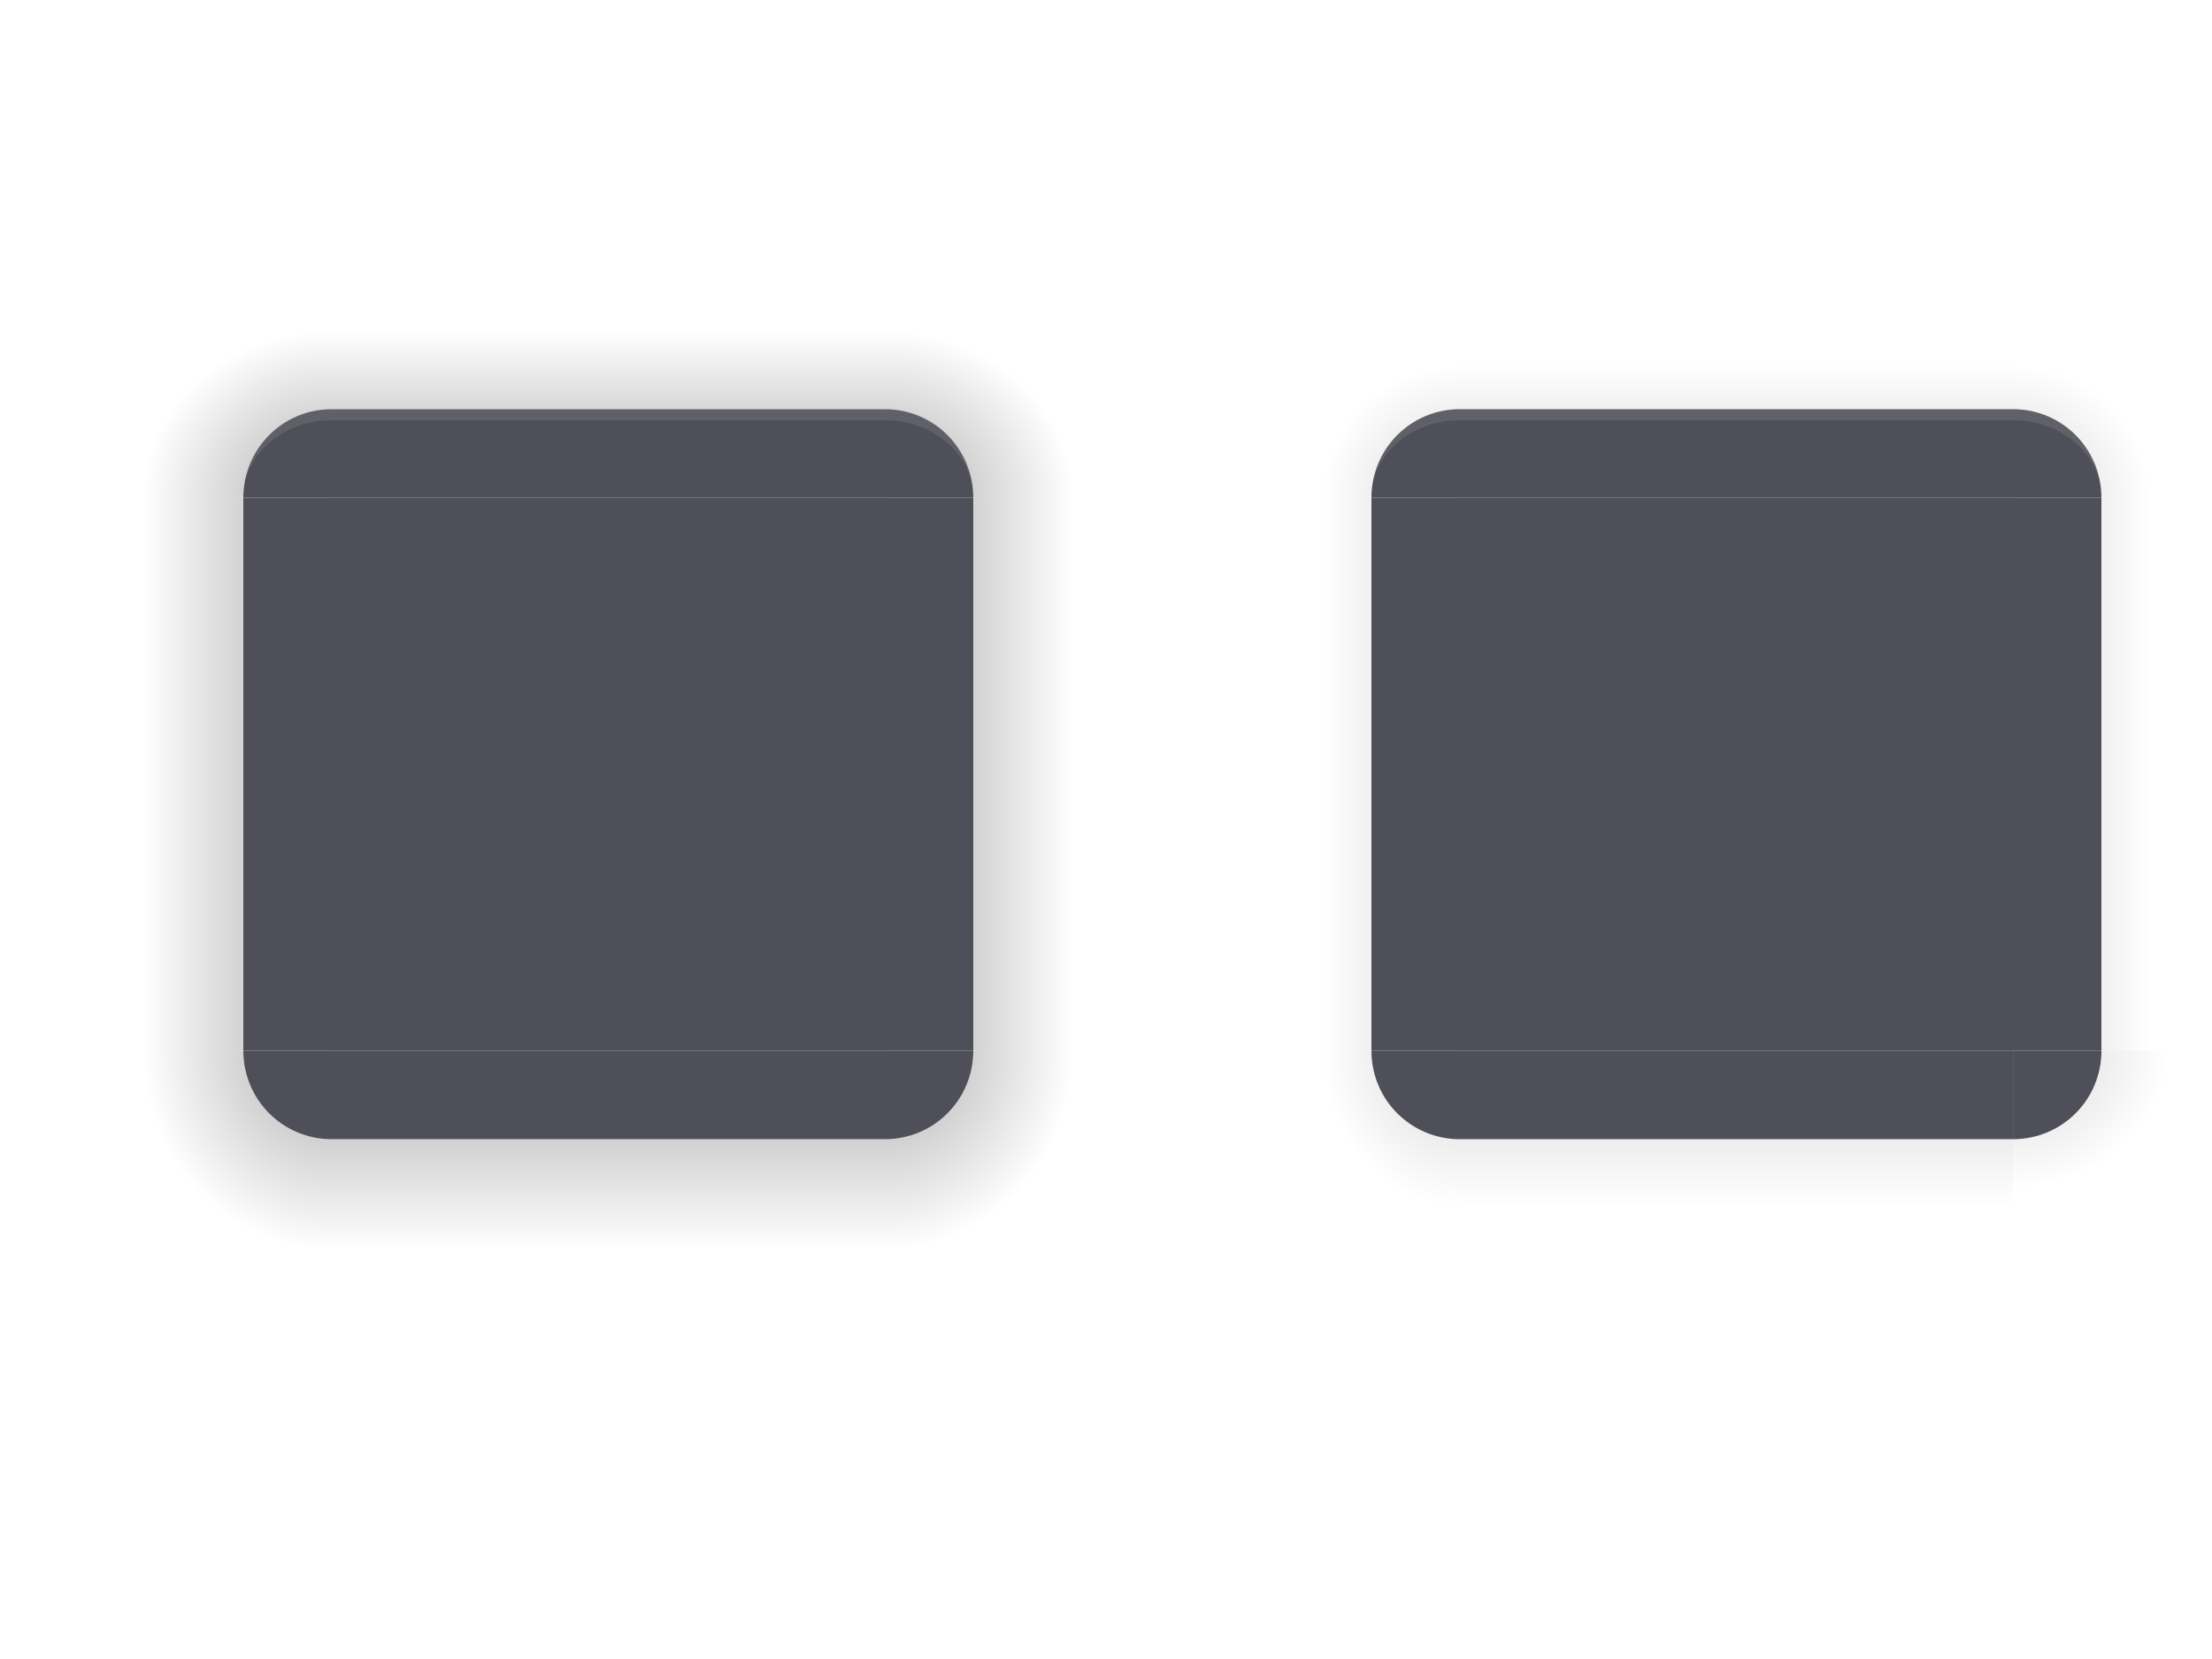
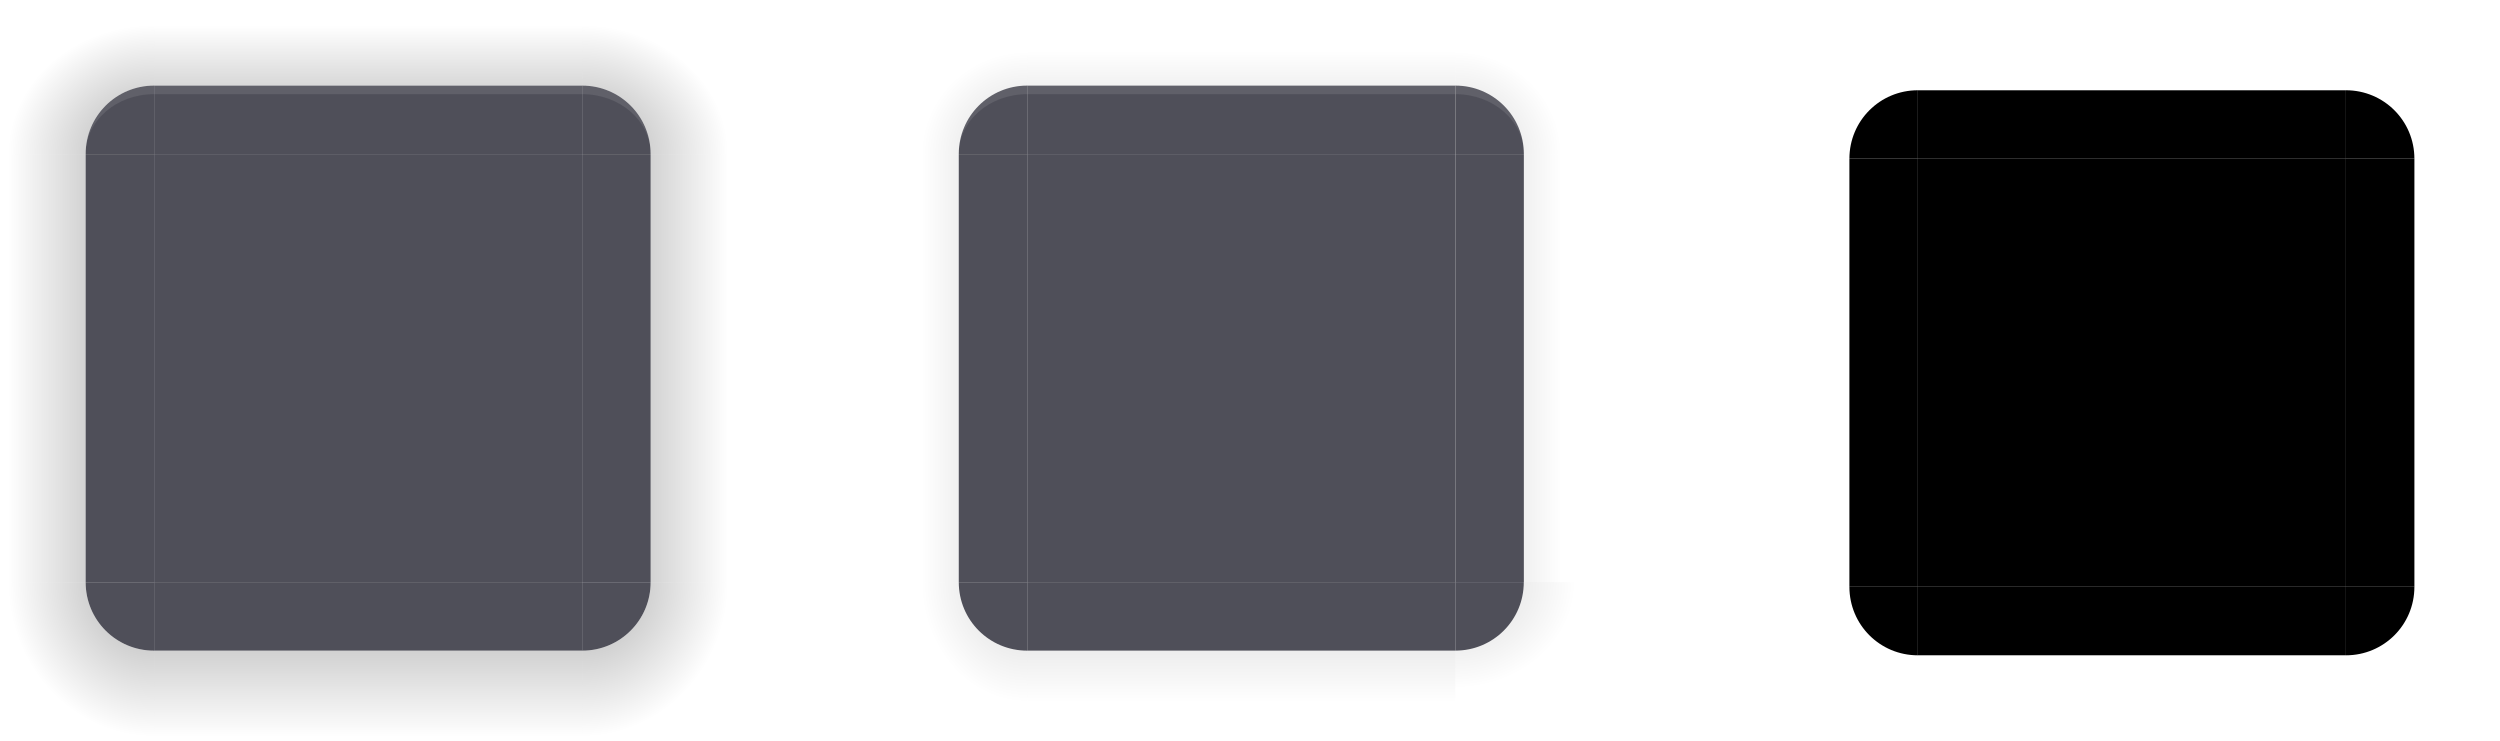
- <svg xmlns="http://www.w3.org/2000/svg" xmlns:xlink="http://www.w3.org/1999/xlink" id="svg83" width="200" height="150" version="1.1" viewBox="0 0 200 150">
+ <svg xmlns="http://www.w3.org/2000/svg" xmlns:xlink="http://www.w3.org/1999/xlink" id="svg83" width="292.04" height="86.547" version="1.1" viewBox="0 0 292.04 86.547">
  <defs id="defs28">
    <linearGradient id="linearGradient948">
      <stop id="stop944" stop-opacity=".65" offset="0" />
      <stop id="stop946" stop-opacity="0" offset="1" />
    </linearGradient>
    <linearGradient id="linearGradient1951" x1="83.593" x2="83.593" y1="-970.4" y2="-955.4" gradientTransform="matrix(.71429 0 0 1 -317.71 1251.4)" gradientUnits="userSpaceOnUse" xlink:href="#linearGradient948" />
    <linearGradient id="linearGradient913" x1="83.593" x2="83.593" y1="-970.4" y2="-952.4" gradientTransform="matrix(.71429 0 0 1 -317.71 1250.4)" gradientUnits="userSpaceOnUse" xlink:href="#linearGradient948" />
    <linearGradient id="linearGradient998" x1="83.593" x2="83.593" y1="-970.4" y2="-956.4" gradientTransform="matrix(.71429 0 0 1 -317.71 1250.4)" gradientUnits="userSpaceOnUse" xlink:href="#linearGradient948" />
    <linearGradient id="linearGradient1000" x1="83.593" x2="83.593" y1="-970.4" y2="-958.4" gradientTransform="matrix(.71429 0 0 1 -317.71 1251.4)" gradientUnits="userSpaceOnUse" xlink:href="#linearGradient948" />
-     <radialGradient id="radialGradient1902" cx="984" cy="905.36" r="8.5" gradientTransform="matrix(7.8051e-6 -1.6438 1.447 6.8706e-6 -1275.1 1787.5)" gradientUnits="userSpaceOnUse" xlink:href="#linearGradient948" />
-     <radialGradient id="radialGradient1904" cx="984" cy="905.36" r="8.5" gradientTransform="matrix(0 -1.4085 1.447 0 -1275.1 1556)" gradientUnits="userSpaceOnUse" xlink:href="#linearGradient948" />
+     <radialGradient id="radialGradient1902" cx="984" cy="905.36" r="8.5" gradientTransform="matrix(7.8051e-6,-1.6438,1.447,6.8706e-6,-1275.1,1787.5)" gradientUnits="userSpaceOnUse" xlink:href="#linearGradient948" />
+     <radialGradient id="radialGradient1904" cx="984" cy="905.36" r="8.5" gradientTransform="matrix(0,-1.4085,1.447,0,-1275.1,1556)" gradientUnits="userSpaceOnUse" xlink:href="#linearGradient948" />
    <linearGradient id="linearGradient1906" x1="83.593" x2="83.593" y1="-970.4" y2="-958.07" gradientTransform="matrix(.71429 0 0 .94444 -317.71 1197.5)" gradientUnits="userSpaceOnUse" xlink:href="#linearGradient948" />
    <radialGradient id="radialGradient1908" cx="984" cy="905.36" r="8.5" gradientTransform="matrix(.0035696 -2.1144 1.9964 .0033704 -1776 2247.5)" gradientUnits="userSpaceOnUse" xlink:href="#linearGradient948" />
    <radialGradient id="radialGradient1910" cx="984" cy="905.36" r="8.5" gradientTransform="matrix(.0035668 -1.7615 1.9964 .0040425 -1776 1899.6)" gradientUnits="userSpaceOnUse" xlink:href="#linearGradient948" />
    <linearGradient id="linearGradient1912" x1="83.593" x2="83.593" y1="-970.4" y2="-953.4" gradientTransform="matrix(.71429 0 0 .94444 -317.71 1197.5)" gradientUnits="userSpaceOnUse" xlink:href="#linearGradient948" />
  </defs>
-   <rect id="decoration-inactive-center" x="132" y="45" width="50" height="50" fill="#23232F" opacity=".8" />
-   <rect id="decoration-center" x="30" y="45" width="50" height="50" fill="#23232F" opacity=".8" />
-   <g id="decoration-left" transform="matrix(1.0588 0 0 1 12 28)">
+   <rect id="decoration-inactive-center" x="120" y="18.004" width="50" height="50" fill="#23232f" opacity=".8" />
+   <rect id="decoration-center" x="18.005" y="18.004" width="50" height="50" fill="#23232f" opacity=".8" />
+   <g id="decoration-left" transform="matrix(1.0588 0 0 1 .004656 1.0038)">
    <g id="shadow-left-3-9" transform="matrix(-1,0,0,1,298,-240)">
      <rect id="rect31-1" transform="rotate(-90)" x="-307" y="288.56" width="50" height="9.444" fill="url(#linearGradient1912)" opacity=".5" stroke-width=".972" />
      <rect id="rect33-2" transform="translate(3,2)" x="278" y="257" width="7" height="1" fill-opacity="0" />
    </g>
-     <path id="path71-7" d="m9.444 17v50h7.556v-50z" color="#383c4a" fill="#23232F" opacity=".8" stroke-width="1.039" />
+     <path id="path71-7" d="m9.444 17v50h7.556v-50z" color="#383c4a" fill="#23232f" opacity=".8" stroke-width="1.039" />
  </g>
-   <g id="decoration-bottom" transform="translate(13,29)">
+   <g id="decoration-bottom" transform="translate(1.0047 2.0038)">
    <g id="shadow-bottom-0" transform="rotate(90,269,55)">
      <rect id="rect39-6" transform="rotate(-90)" x="-307" y="288" width="50" height="10" fill="url(#linearGradient913)" opacity=".5" />
      <rect id="rect41-2" transform="translate(3,2)" x="278" y="257" width="7" height="1" fill-opacity="0" />
    </g>
-     <path id="path95-6" d="m17 66v8h50v-8z" color="#383c4a" fill="#23232F" opacity=".8" stroke-width="1.069" />
+     <path id="path95-6" d="m17 66v8h50v-8z" color="#383c4a" fill="#23232f" opacity=".8" stroke-width="1.069" />
  </g>
-   <g id="decoration-top" transform="translate(13,28)">
+   <g id="decoration-top" transform="translate(1.0047 1.0038)">
    <g id="shadow-top-6-7" transform="matrix(0,-1,-1,0,324,298)">
      <rect id="rect51-9" transform="rotate(-90)" x="-307" y="289" width="50" height="10" fill="url(#linearGradient1951)" opacity=".5" />
      <rect id="rect53-2" transform="translate(3,2)" x="278" y="257" width="7" height="1" fill-opacity="0" />
    </g>
-     <path id="path111-0" d="m17 9v8h50v-8z" color="#383c4a" fill="#23232F" opacity=".8" stroke-width="1.069" />
+     <path id="path111-0" d="m17 9v8h50v-8z" color="#383c4a" fill="#23232f" opacity=".8" stroke-width="1.069" />
    <path id="path943" d="m17 9v1h50v-1z" color="#383c4a" fill="#fafafa" opacity=".1" />
  </g>
-   <g id="decoration-topleft" transform="matrix(1.0588 0 0 1.0588 12 27)">
+   <g id="decoration-topleft" transform="matrix(1.0588 0 0 1.0588 .004656 .003812)">
    <path id="shadow-topleft-7" transform="matrix(.94445 0 0 .94445 -16.056 -143.56)" d="m17 152v18h10c0-4.432 3.568-8 8-8v-10z" fill="url(#radialGradient1910)" opacity=".5" stroke-width="1.059" />
-     <path id="path63-5" transform="matrix(.94445 0 0 .94445 -16.056 -143.56)" d="m35 162c-4.432 0-8 3.568-8 8h8z" color="#383c4a" fill="#23232F" opacity=".8" stroke-width="1.143" />
+     <path id="path63-5" transform="matrix(.94445 0 0 .94445 -16.056 -143.56)" d="m35 162c-4.432 0-8 3.568-8 8h8z" color="#383c4a" fill="#23232f" opacity=".8" stroke-width="1.143" />
    <path id="path923" transform="matrix(.94445 0 0 .94445 -16.056 -143.56)" d="m35 162c-4.432 0-8 3.568-8 8 0-3.878 3.568-7 8-7z" color="#383c4a" fill="#fafafa" opacity=".1" stroke-width="1.143" />
  </g>
-   <g id="decoration-bottomleft" transform="matrix(1.0588 0 0 -1.0588 12 113)">
+   <g id="decoration-bottomleft" transform="matrix(1.0588 0 0 -1.0588 .004656 86.004)">
    <path id="path928" transform="matrix(.94445 0 0 .94445 -16.056 -143.56)" d="m17 152v18h10c0-4.432 3.568-8 8-8v-10z" fill="url(#radialGradient1908)" opacity=".5" stroke-width="1.059" />
-     <path id="path930" transform="matrix(.94445 0 0 .94445 -16.056 -143.56)" d="m35 162c-4.432 0-8 3.568-8 8h8z" color="#383c4a" fill="#23232F" opacity=".8" stroke-width="1.143" />
+     <path id="path930" transform="matrix(.94445 0 0 .94445 -16.056 -143.56)" d="m35 162c-4.432 0-8 3.568-8 8h8z" color="#383c4a" fill="#23232f" opacity=".8" stroke-width="1.143" />
  </g>
-   <use id="decoration-bottomright" transform="matrix(-1,0,0,1,110,0)" width="100%" height="100%" xlink:href="#decoration-bottomleft" />
-   <use id="decoration-right" transform="matrix(-1,0,0,1,110,0)" width="100%" height="100%" xlink:href="#decoration-left" />
-   <use id="decoration-topright" transform="matrix(-1,0,0,1,110,0)" width="100%" height="100%" xlink:href="#decoration-topleft" />
-   <g id="decoration-inactive-left" transform="matrix(1.0588 0 0 1 114 28)">
+   <use id="decoration-bottomright" transform="matrix(-1 0 0 1 86.009 -3.2e-7)" width="100%" height="100%" xlink:href="#decoration-bottomleft" />
+   <use id="decoration-right" transform="matrix(-1 0 0 1 86.009 -3.2e-7)" width="100%" height="100%" xlink:href="#decoration-left" />
+   <use id="decoration-topright" transform="matrix(-1 0 0 1 86.009 -3.2e-7)" width="100%" height="100%" xlink:href="#decoration-topleft" />
+   <g id="decoration-inactive-left" transform="matrix(1.0588 0 0 1 102 1.0038)">
    <g id="g948" transform="matrix(-1,0,0,1,298,-240)">
      <rect id="rect944" transform="rotate(-90)" x="-307" y="288.56" width="50" height="9.444" fill="url(#linearGradient1906)" opacity=".25" stroke-width=".972" />
      <rect id="rect946" transform="translate(3,2)" x="278" y="257" width="7" height="1" fill-opacity="0" />
    </g>
-     <path id="path951" d="m9.444 17v50h7.556v-50z" color="#383c4a" fill="#23232F" opacity=".8" stroke-width="1.039" />
+     <path id="path951" d="m9.444 17v50h7.556v-50z" color="#383c4a" fill="#23232f" opacity=".8" stroke-width="1.039" />
  </g>
-   <g id="decoration-inactive-topleft" transform="matrix(1.0588 0 0 1.0588 114 27)">
+   <g id="decoration-inactive-topleft" transform="matrix(1.0588 0 0 1.0588 102 .003812)">
    <path id="path956" transform="matrix(.94445 0 0 .94445 -16.056 -143.56)" d="m17 152v18h10c0-4.432 3.568-8 8-8v-10z" fill="url(#radialGradient1904)" opacity=".25" stroke-width="1.059" />
-     <path id="path958" transform="matrix(.94445 0 0 .94445 -16.056 -143.56)" d="m35 162c-4.432 0-8 3.568-8 8h8z" color="#383c4a" fill="#23232F" opacity=".8" stroke-width="1.143" />
+     <path id="path958" transform="matrix(.94445 0 0 .94445 -16.056 -143.56)" d="m35 162c-4.432 0-8 3.568-8 8h8z" color="#383c4a" fill="#23232f" opacity=".8" stroke-width="1.143" />
    <path id="path960" transform="matrix(.94445 0 0 .94445 -16.056 -143.56)" d="m35 162c-4.432 0-8 3.568-8 8 0-3.878 3.568-7 8-7z" color="#383c4a" fill="#fafafa" opacity=".1" stroke-width="1.143" />
  </g>
-   <g id="decoration-inactive-bottomleft" transform="matrix(1.0588 0 0 -1.0588 114 113)">
+   <g id="decoration-inactive-bottomleft" transform="matrix(1.0588 0 0 -1.0588 102 86.004)">
    <path id="path964" transform="matrix(.94445 0 0 .94445 -16.056 -143.56)" d="m17 152v18h10c0-4.432 3.568-8 8-8v-10z" fill="url(#radialGradient1902)" opacity=".25" stroke-width="1.059" />
-     <path id="path966" transform="matrix(.94445 0 0 .94445 -16.056 -143.56)" d="m35 162c-4.432 0-8 3.568-8 8h8z" color="#383c4a" fill="#23232F" opacity=".8" stroke-width="1.143" />
+     <path id="path966" transform="matrix(.94445 0 0 .94445 -16.056 -143.56)" d="m35 162c-4.432 0-8 3.568-8 8h8z" color="#383c4a" fill="#23232f" opacity=".8" stroke-width="1.143" />
  </g>
-   <g id="decoration-inactive-bottom" transform="translate(115,29)">
+   <g id="decoration-inactive-bottom" transform="translate(103 2.0038)">
    <g id="g980" transform="rotate(90,269,55)">
      <rect id="rect976" transform="rotate(-90)" x="-307" y="288" width="50" height="10" fill="url(#linearGradient998)" opacity=".25" />
      <rect id="rect978" transform="translate(3,2)" x="278" y="257" width="7" height="1" fill-opacity="0" />
    </g>
-     <path id="path982" d="m17 66v8h50v-8z" color="#383c4a" fill="#23232F" opacity=".8" stroke-width="1.069" />
+     <path id="path982" d="m17 66v8h50v-8z" color="#383c4a" fill="#23232f" opacity=".8" stroke-width="1.069" />
  </g>
-   <g id="decoration-inactive-top" transform="translate(115,28)">
+   <g id="decoration-inactive-top" transform="translate(103 1.0038)">
    <g id="g990" transform="matrix(0,-1,-1,0,324,298)">
      <rect id="rect986" transform="rotate(-90)" x="-307" y="289" width="50" height="10" fill="url(#linearGradient1000)" opacity=".25" />
      <rect id="rect988" transform="translate(3,2)" x="278" y="257" width="7" height="1" fill-opacity="0" />
    </g>
-     <path id="path992" d="m17 9v8h50v-8z" color="#383c4a" fill="#23232F" opacity=".8" stroke-width="1.069" />
+     <path id="path992" d="m17 9v8h50v-8z" color="#383c4a" fill="#23232f" opacity=".8" stroke-width="1.069" />
    <path id="path994" d="m17 9v1h50v-1z" color="#383c4a" fill="#fafafa" opacity=".1" />
  </g>
-   <use id="decoration-inactive-topright" transform="matrix(-1,0,0,1,314,0)" width="100%" height="100%" xlink:href="#decoration-inactive-topleft" />
-   <use id="decoration-inactive-bottomright" transform="rotate(-90,157,70)" width="100%" height="100%" xlink:href="#decoration-inactive-bottomleft" />
-   <use id="decoration-inactive-right" transform="matrix(-1,0,0,1,314,0)" width="100%" height="100%" xlink:href="#decoration-inactive-left" />
+   <use id="decoration-inactive-topright" transform="matrix(-1 0 0 1 290.01 -3.2e-7)" width="100%" height="100%" xlink:href="#decoration-inactive-topleft" />
+   <use id="decoration-inactive-bottomright" transform="rotate(-90 145 43.004)" width="100%" height="100%" xlink:href="#decoration-inactive-bottomleft" />
+   <use id="decoration-inactive-right" transform="matrix(-1 0 0 1 290.01 -3.2e-7)" width="100%" height="100%" xlink:href="#decoration-inactive-left" />
+   <rect id="mask-center" x="224.04" y="18.547" width="50" height="50" />
+   <g id="mask-left" transform="matrix(1.0588 0 0 1 206.04 1.547)">
+     <rect id="rect31-1-5" transform="matrix(0,-1,-1,0,0,0)" x="-67" y="-9.444" width="50" height="9.444" fill="none" />
+     <path id="path71-7-2" d="m9.444 17v50h7.556v-50z" />
+   </g>
+   <g id="mask-bottom" transform="translate(207.04 2.5471)">
+     <rect id="rect39-6-1" x="17" y="74" width="50" height="10" fill="none" />
+     <path id="path95-6-7" d="m17 66v8h50v-8z" />
+   </g>
+   <g id="mask-top" transform="translate(207.04 1.547)">
+     <rect id="rect51-9-9" transform="scale(1,-1)" x="17" y="-9" width="50" height="10" fill="none" />
+     <path id="path111-0-6" d="m17 9v8h50v-8z" />
+   </g>
+   <g id="mask-topleft" transform="matrix(1.0588 0 0 1.0588 206.04 .54708)">
+     <path id="shadow-topleft-7-6" transform="matrix(.94445 0 0 .94445 -16.056 -143.56)" d="m17 152v18h10c0-4.432 3.568-8 8-8v-10z" fill="none" />
+     <path id="path63-5-2" transform="matrix(.94445 0 0 .94445 -16.056 -143.56)" d="m35 162c-4.432 0-8 3.568-8 8h8z" />
+   </g>
+   <g id="mask-bottomleft" transform="matrix(1.0588 0 0 -1.0588 206.04 86.547)">
+     <path id="path928-1" transform="matrix(.94445 0 0 .94445 -16.056 -143.56)" d="m17 152v18h10c0-4.432 3.568-8 8-8v-10z" fill="none" />
+     <path id="path930-8" transform="matrix(.94445 0 0 .94445 -16.056 -143.56)" d="m35 162c-4.432 0-8 3.568-8 8h8z" />
+   </g>
+   <g id="mask-bottomright" transform="matrix(-1.0588 0 0 -1.0588 292.04 86.547)">
+     <path id="path829" transform="matrix(.94445 0 0 .94445 -16.056 -143.56)" d="m17 152v18h10c0-4.432 3.568-8 8-8v-10z" fill="none" />
+     <path id="path831" transform="matrix(.94445 0 0 .94445 -16.056 -143.56)" d="m35 162c-4.432 0-8 3.568-8 8h8z" />
+   </g>
+   <g id="mask-right" transform="matrix(-1.0588 0 0 1 292.04 1.547)">
+     <rect id="rect837" transform="matrix(0,-1,-1,0,0,0)" x="-67" y="-9.444" width="50" height="9.444" fill="none" />
+     <path id="path843" d="m9.444 17v50h7.556v-50z" />
+   </g>
+   <g id="mask-topright" transform="matrix(-1.0588 0 0 1.0588 292.04 .54708)">
+     <path id="path849" transform="matrix(.94445 0 0 .94445 -16.056 -143.56)" d="m17 152v18h10c0-4.432 3.568-8 8-8v-10z" fill="none" />
+     <path id="path851" transform="matrix(.94445 0 0 .94445 -16.056 -143.56)" d="m35 162c-4.432 0-8 3.568-8 8h8z" />
+   </g>
</svg>
